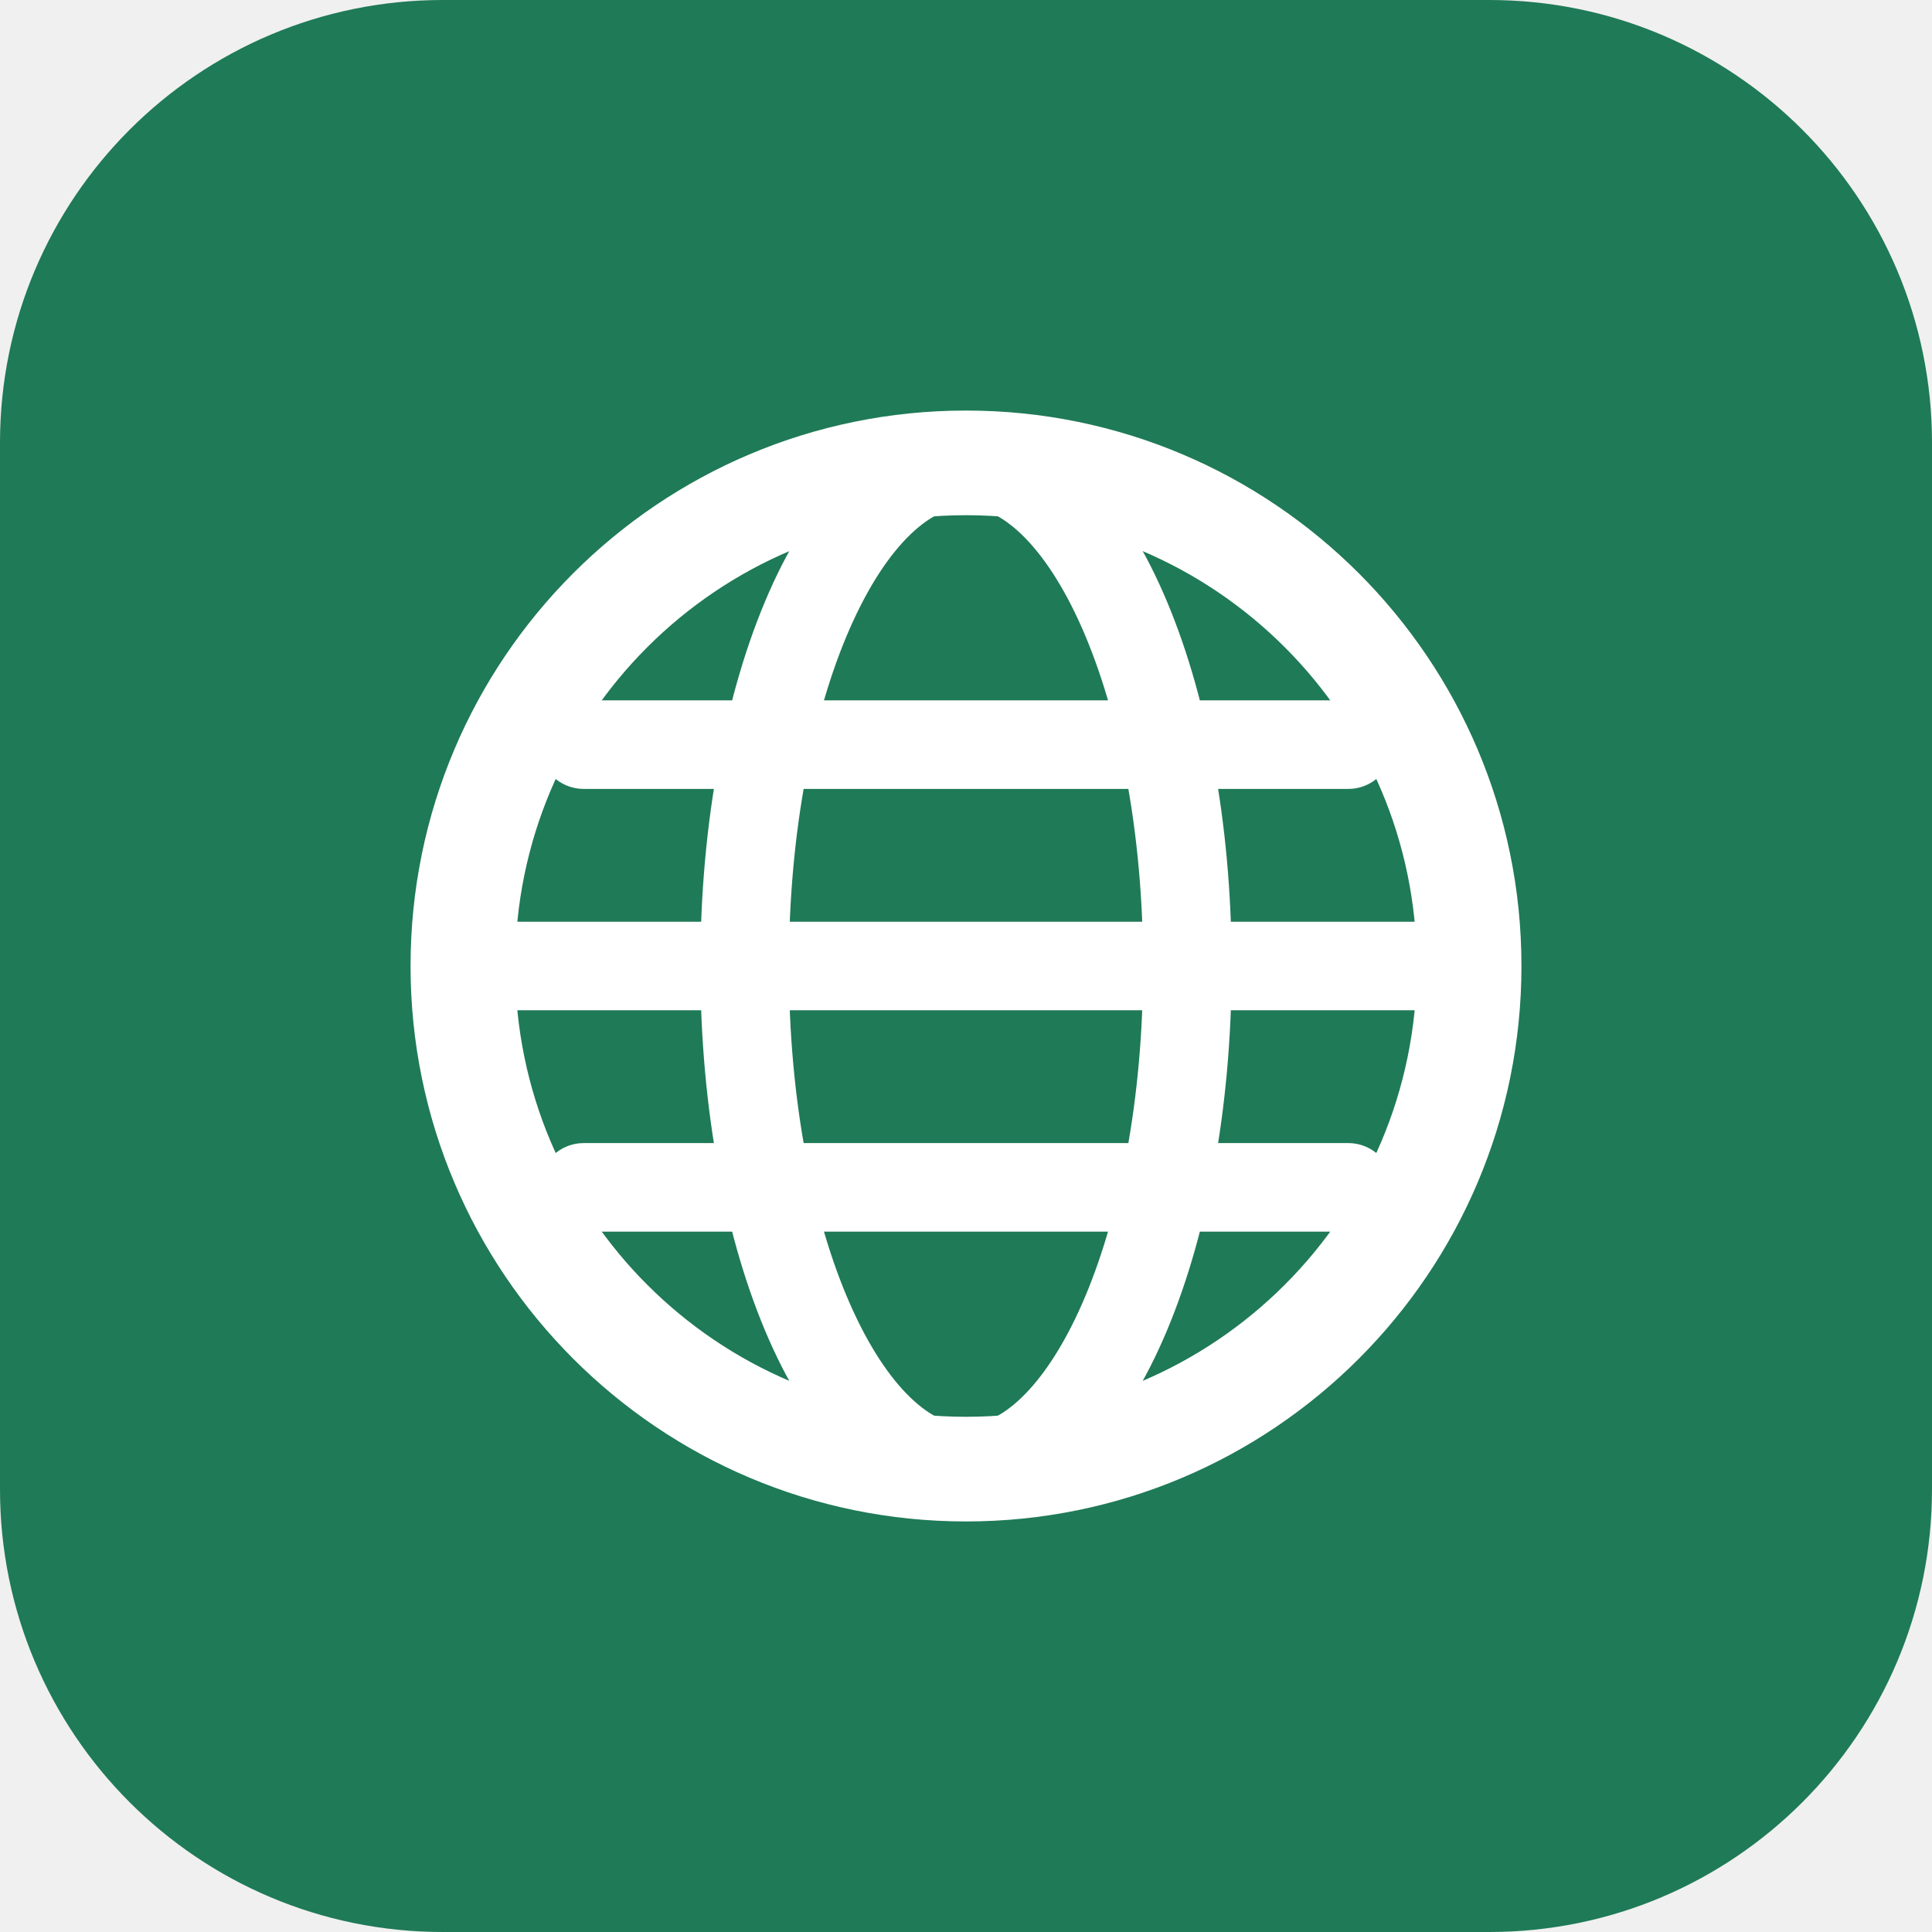
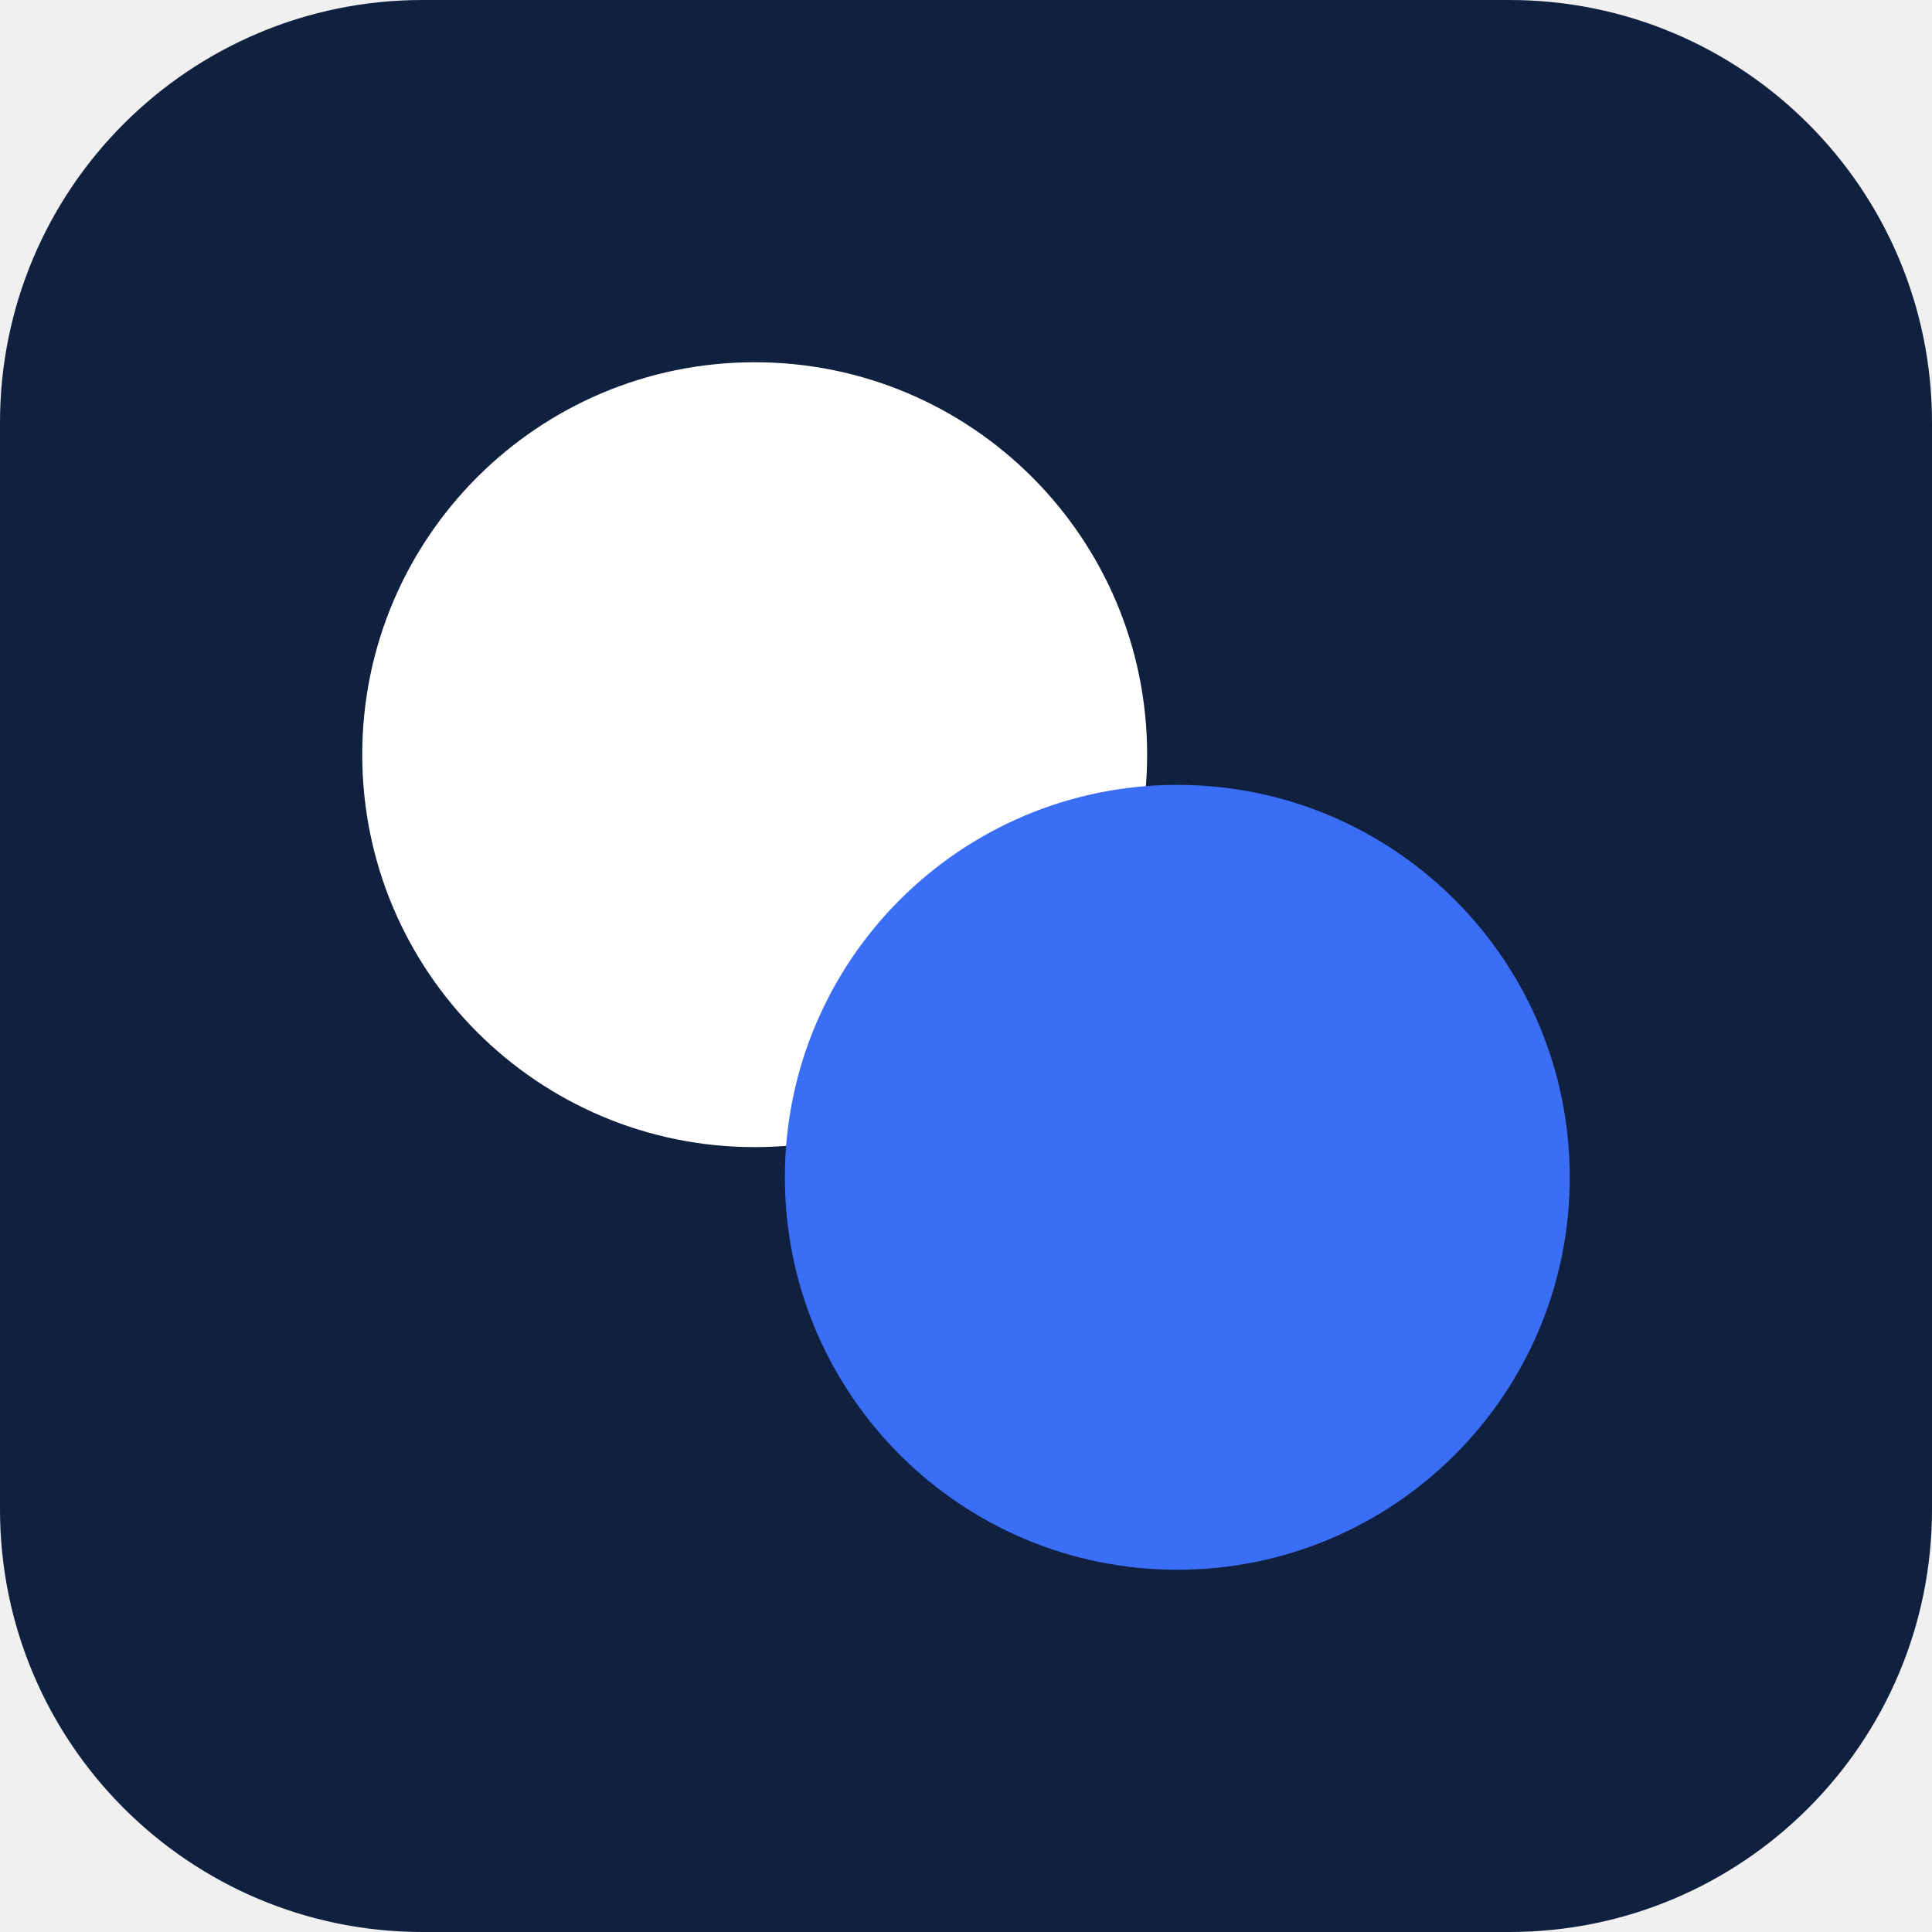
- <svg xmlns="http://www.w3.org/2000/svg" width="48" height="48" viewBox="0 0 48 48" fill="none">
-   <rect width="48" height="48" rx="11" fill="#1F7A57" />
-   <circle cx="24" cy="24" r="12.5" stroke="#fff" stroke-width="2.6" />
-   <ellipse cx="24" cy="24" rx="5.5" ry="12.5" stroke="#fff" stroke-width="2.2" />
-   <path d="M12 24h24M14.5 18.5h19M14.5 29.5h19" stroke="#fff" stroke-width="2.2" stroke-linecap="round" />
+ <svg xmlns="http://www.w3.org/2000/svg" viewBox="0 0 64 64">
+   <rect width="64" height="64" rx="14" fill="#10203F" />
+   <circle cx="25" cy="25" r="13" fill="#FFFFFF" />
+   <circle cx="39" cy="39" r="13" fill="#3B6EF6" />
</svg>
